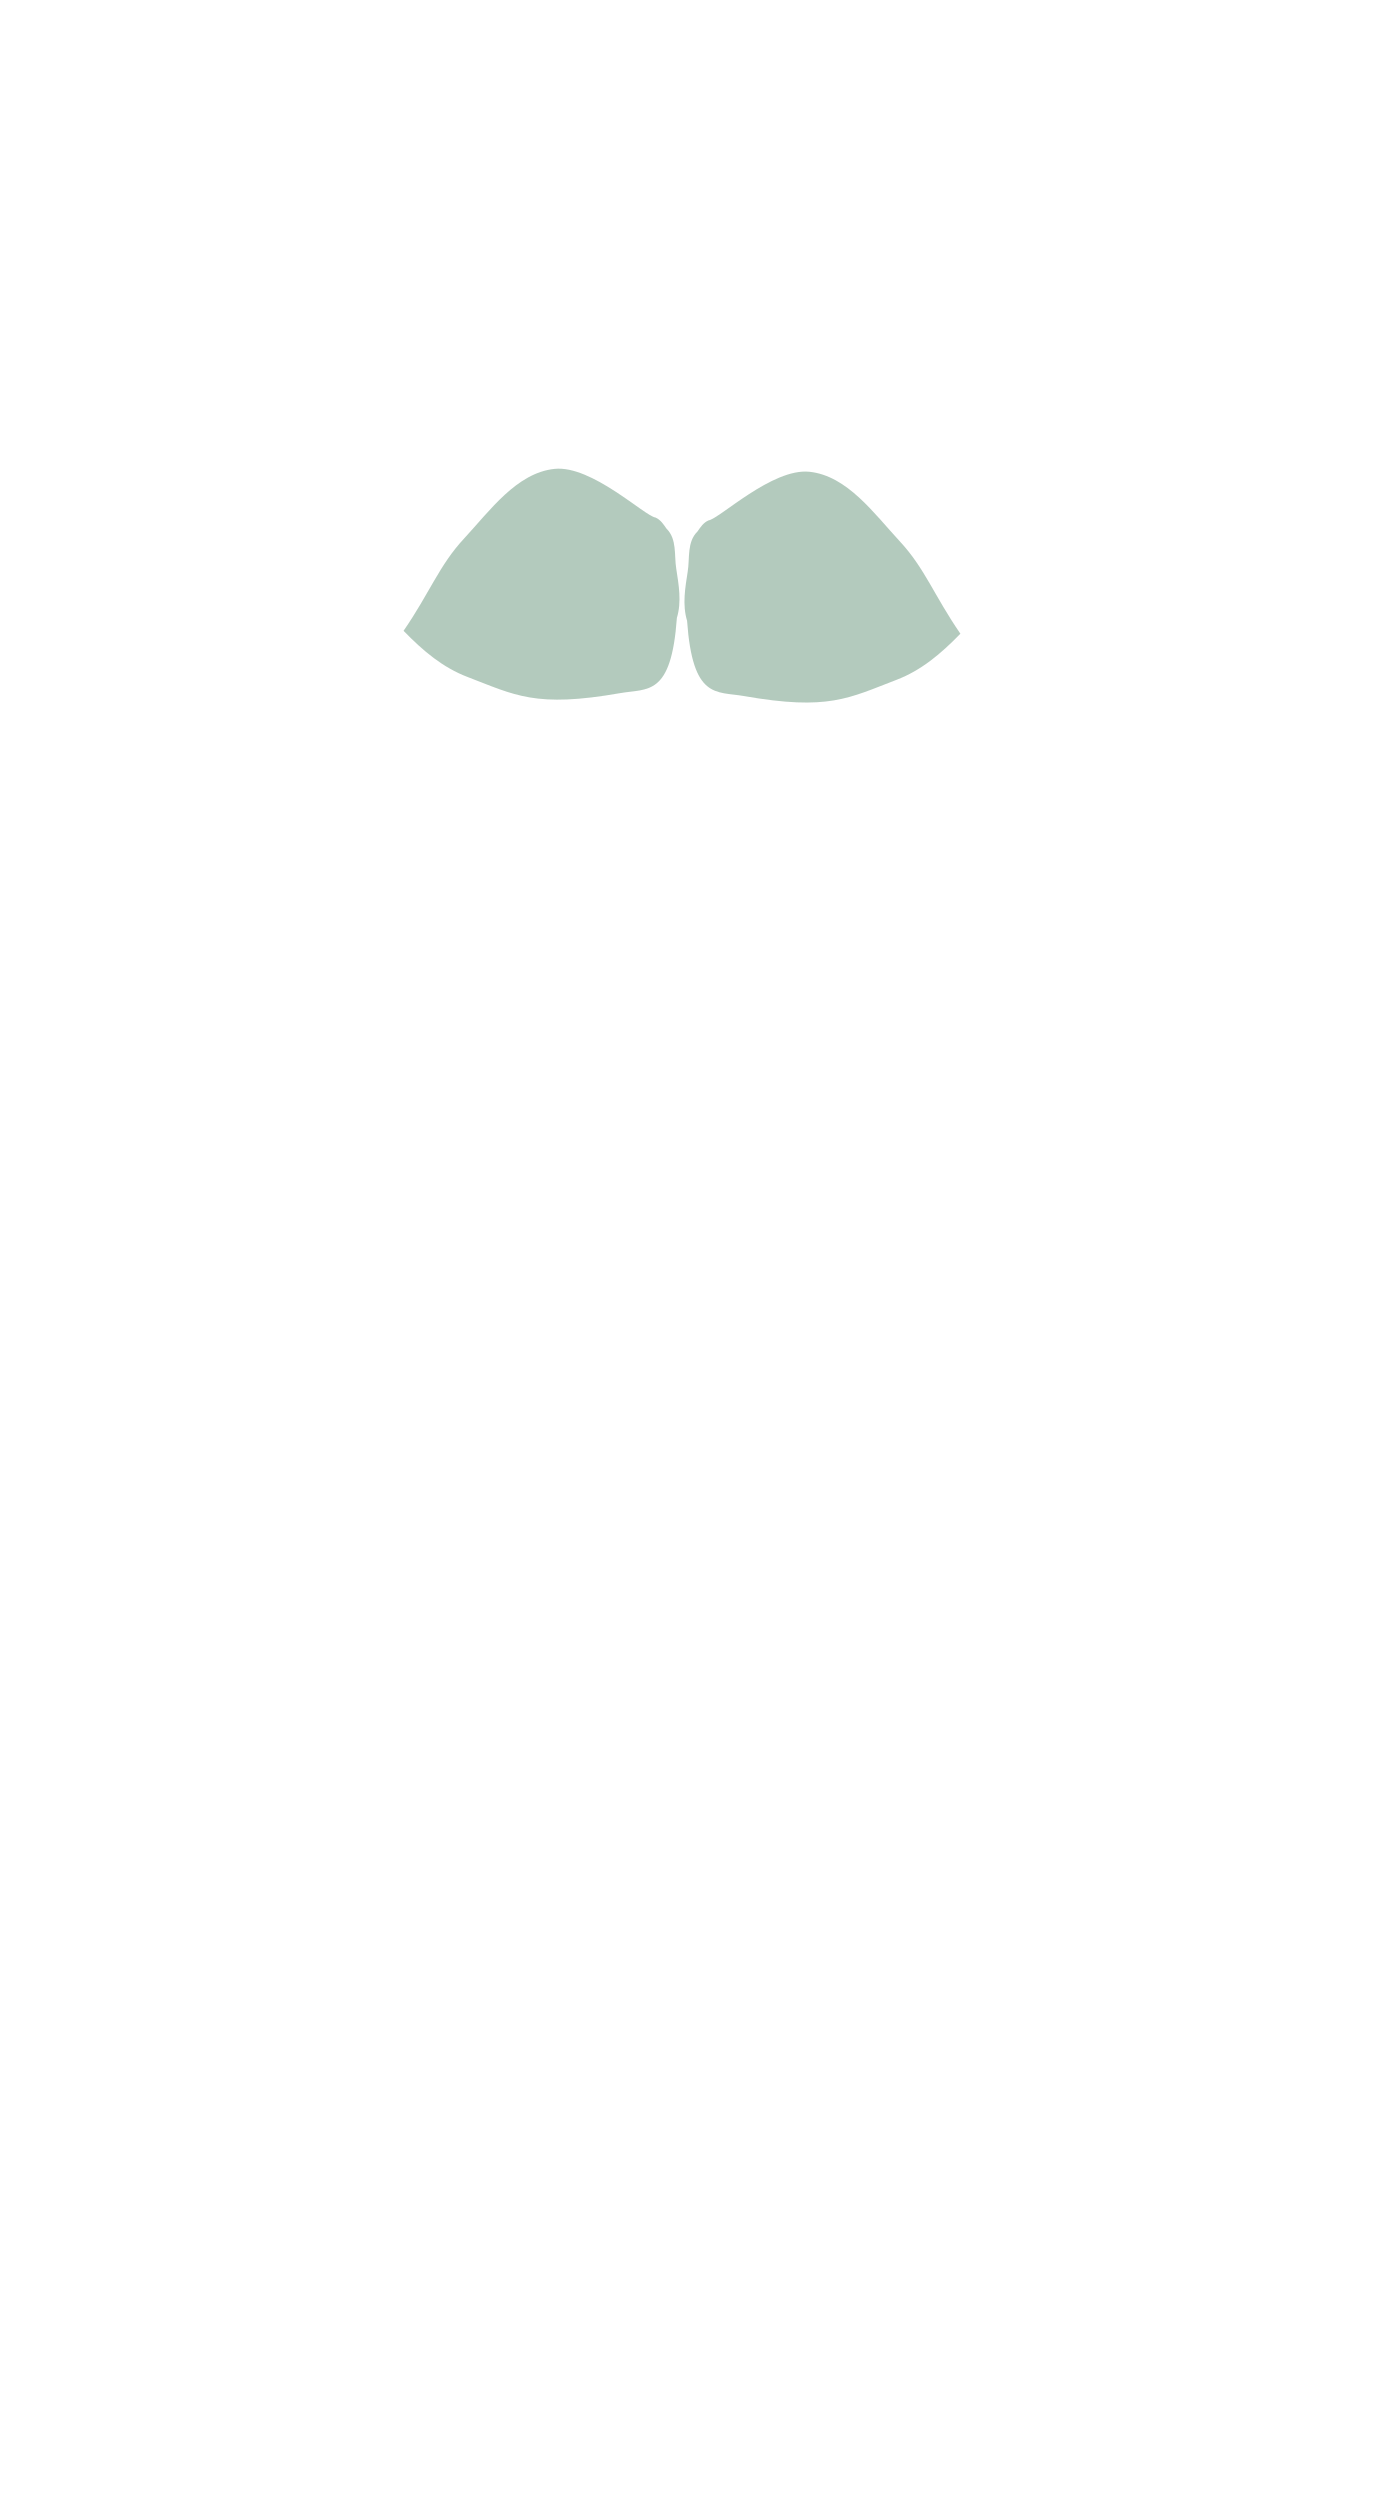
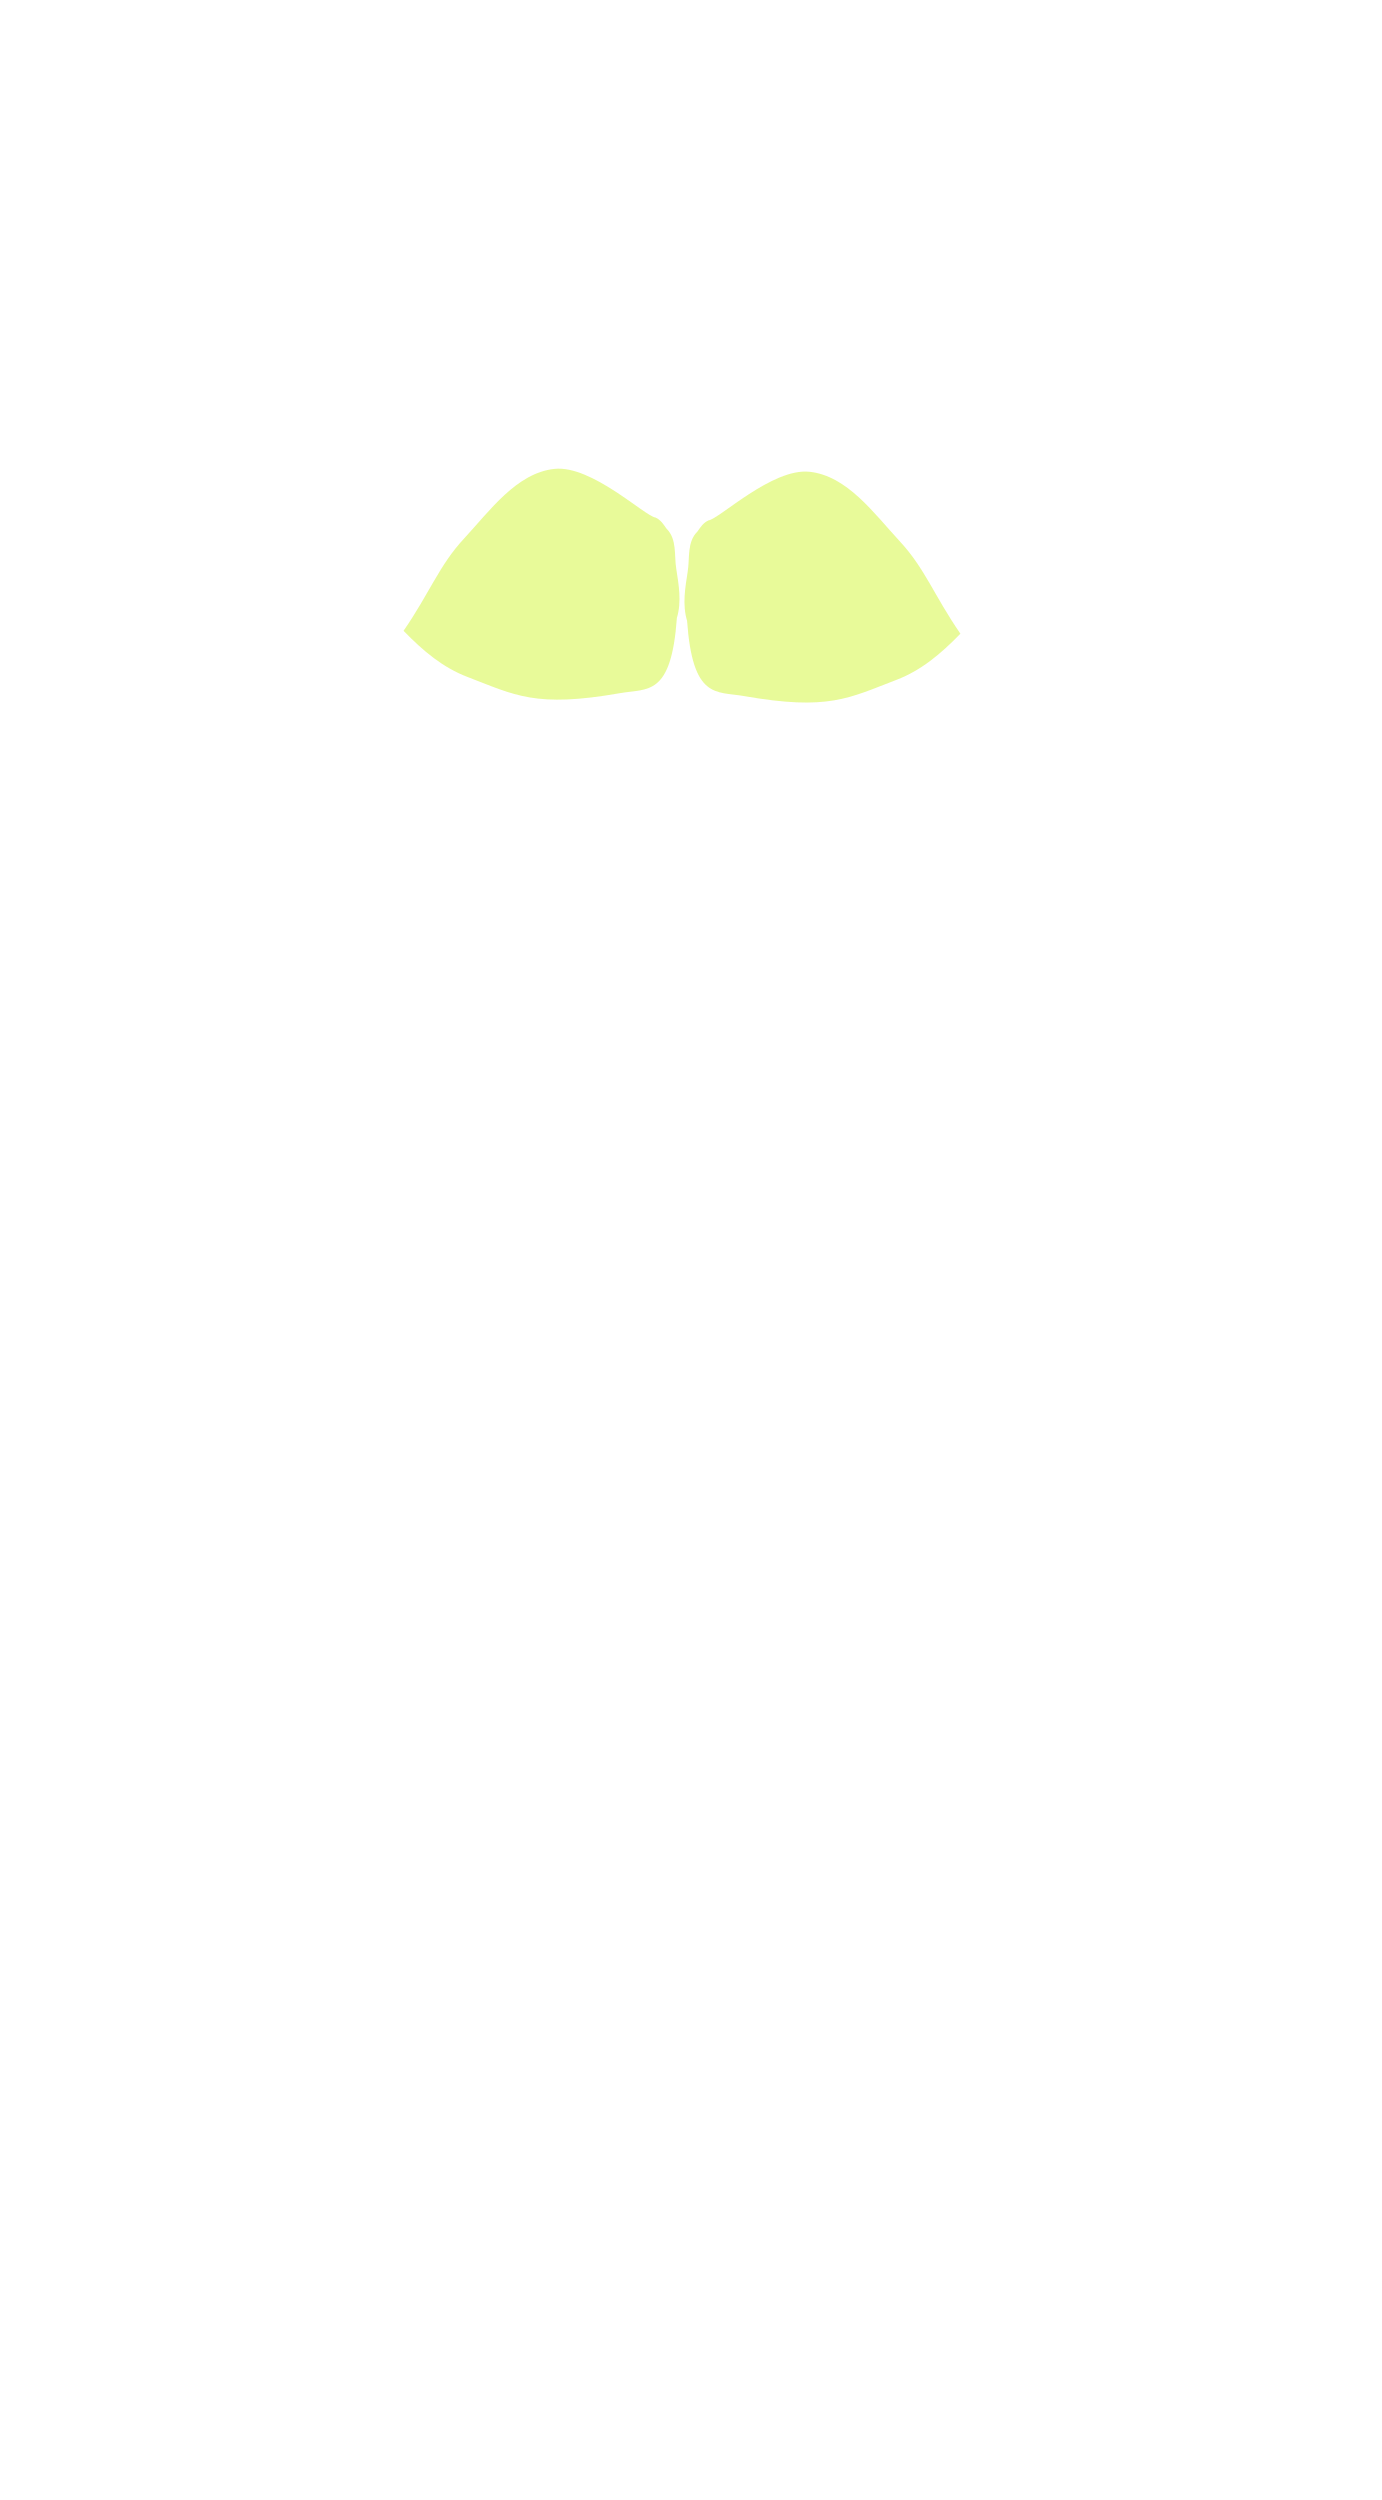
<svg xmlns="http://www.w3.org/2000/svg" width="200" height="362" id="svg2" version="1.1">
  <defs id="defs4" />
  <g id="layer1" transform="translate(-395.7143,-323.5051)">
-     <path style="opacity:0.524;fill:#6f9a82;fill-opacity:1;stroke:none;display:inline" d="m 496.716,400.459 c -1.556,1.52 -1.103,3.856 -1.421,5.803 -0.362,2.351 -0.801,4.794 -0.093,7.129 0.811,11.418 4.215,10.197 8.219,10.9 12.264,2.152 15.184,0.304 22.104,-2.344 3.553,-1.36 6.392,-3.73 9.254,-6.681 -3.824,-5.558 -5.138,-9.455 -8.759,-13.36 -3.749,-4.044 -7.625,-9.52 -13.11,-10.089 -5.378,-0.557 -13.053,6.84 -14.609,7.045 -0.715,0.304 -1.162,0.98 -1.585,1.597 z" id="path2992-9-5" />
-     <path style="opacity:0.524;fill:#6f9a82;fill-opacity:1;stroke:none;display:inline" d="m 492.213,400.04 c 1.556,1.52 1.103,3.856 1.421,5.803 0.362,2.351 0.801,4.794 0.093,7.129 -0.811,11.418 -4.215,10.197 -8.219,10.9 -12.264,2.152 -15.184,0.304 -22.104,-2.344 -3.553,-1.36 -6.392,-3.73 -9.254,-6.681 3.824,-5.558 5.138,-9.455 8.759,-13.36 3.749,-4.044 7.625,-9.52 13.11,-10.089 5.378,-0.557 13.053,6.84 14.609,7.045 0.715,0.304 1.162,0.98 1.585,1.597 z" id="path2992-9-5-6" />
+     <path style="opacity:0.524;fill:#d4f53c;fill-opacity:1;stroke:none;display:inline" d="m 496.716,400.459 c -1.556,1.52 -1.103,3.856 -1.421,5.803 -0.362,2.351 -0.801,4.794 -0.093,7.129 0.811,11.418 4.215,10.197 8.219,10.9 12.264,2.152 15.184,0.304 22.104,-2.344 3.553,-1.36 6.392,-3.73 9.254,-6.681 -3.824,-5.558 -5.138,-9.455 -8.759,-13.36 -3.749,-4.044 -7.625,-9.52 -13.11,-10.089 -5.378,-0.557 -13.053,6.84 -14.609,7.045 -0.715,0.304 -1.162,0.98 -1.585,1.597 z" id="path2992-9-5" />
+     <path style="opacity:0.524;fill:#d4f53c;fill-opacity:1;stroke:none;display:inline" d="m 492.213,400.04 c 1.556,1.52 1.103,3.856 1.421,5.803 0.362,2.351 0.801,4.794 0.093,7.129 -0.811,11.418 -4.215,10.197 -8.219,10.9 -12.264,2.152 -15.184,0.304 -22.104,-2.344 -3.553,-1.36 -6.392,-3.73 -9.254,-6.681 3.824,-5.558 5.138,-9.455 8.759,-13.36 3.749,-4.044 7.625,-9.52 13.11,-10.089 5.378,-0.557 13.053,6.84 14.609,7.045 0.715,0.304 1.162,0.98 1.585,1.597 z" id="path2992-9-5-6" />
  </g>
</svg>
